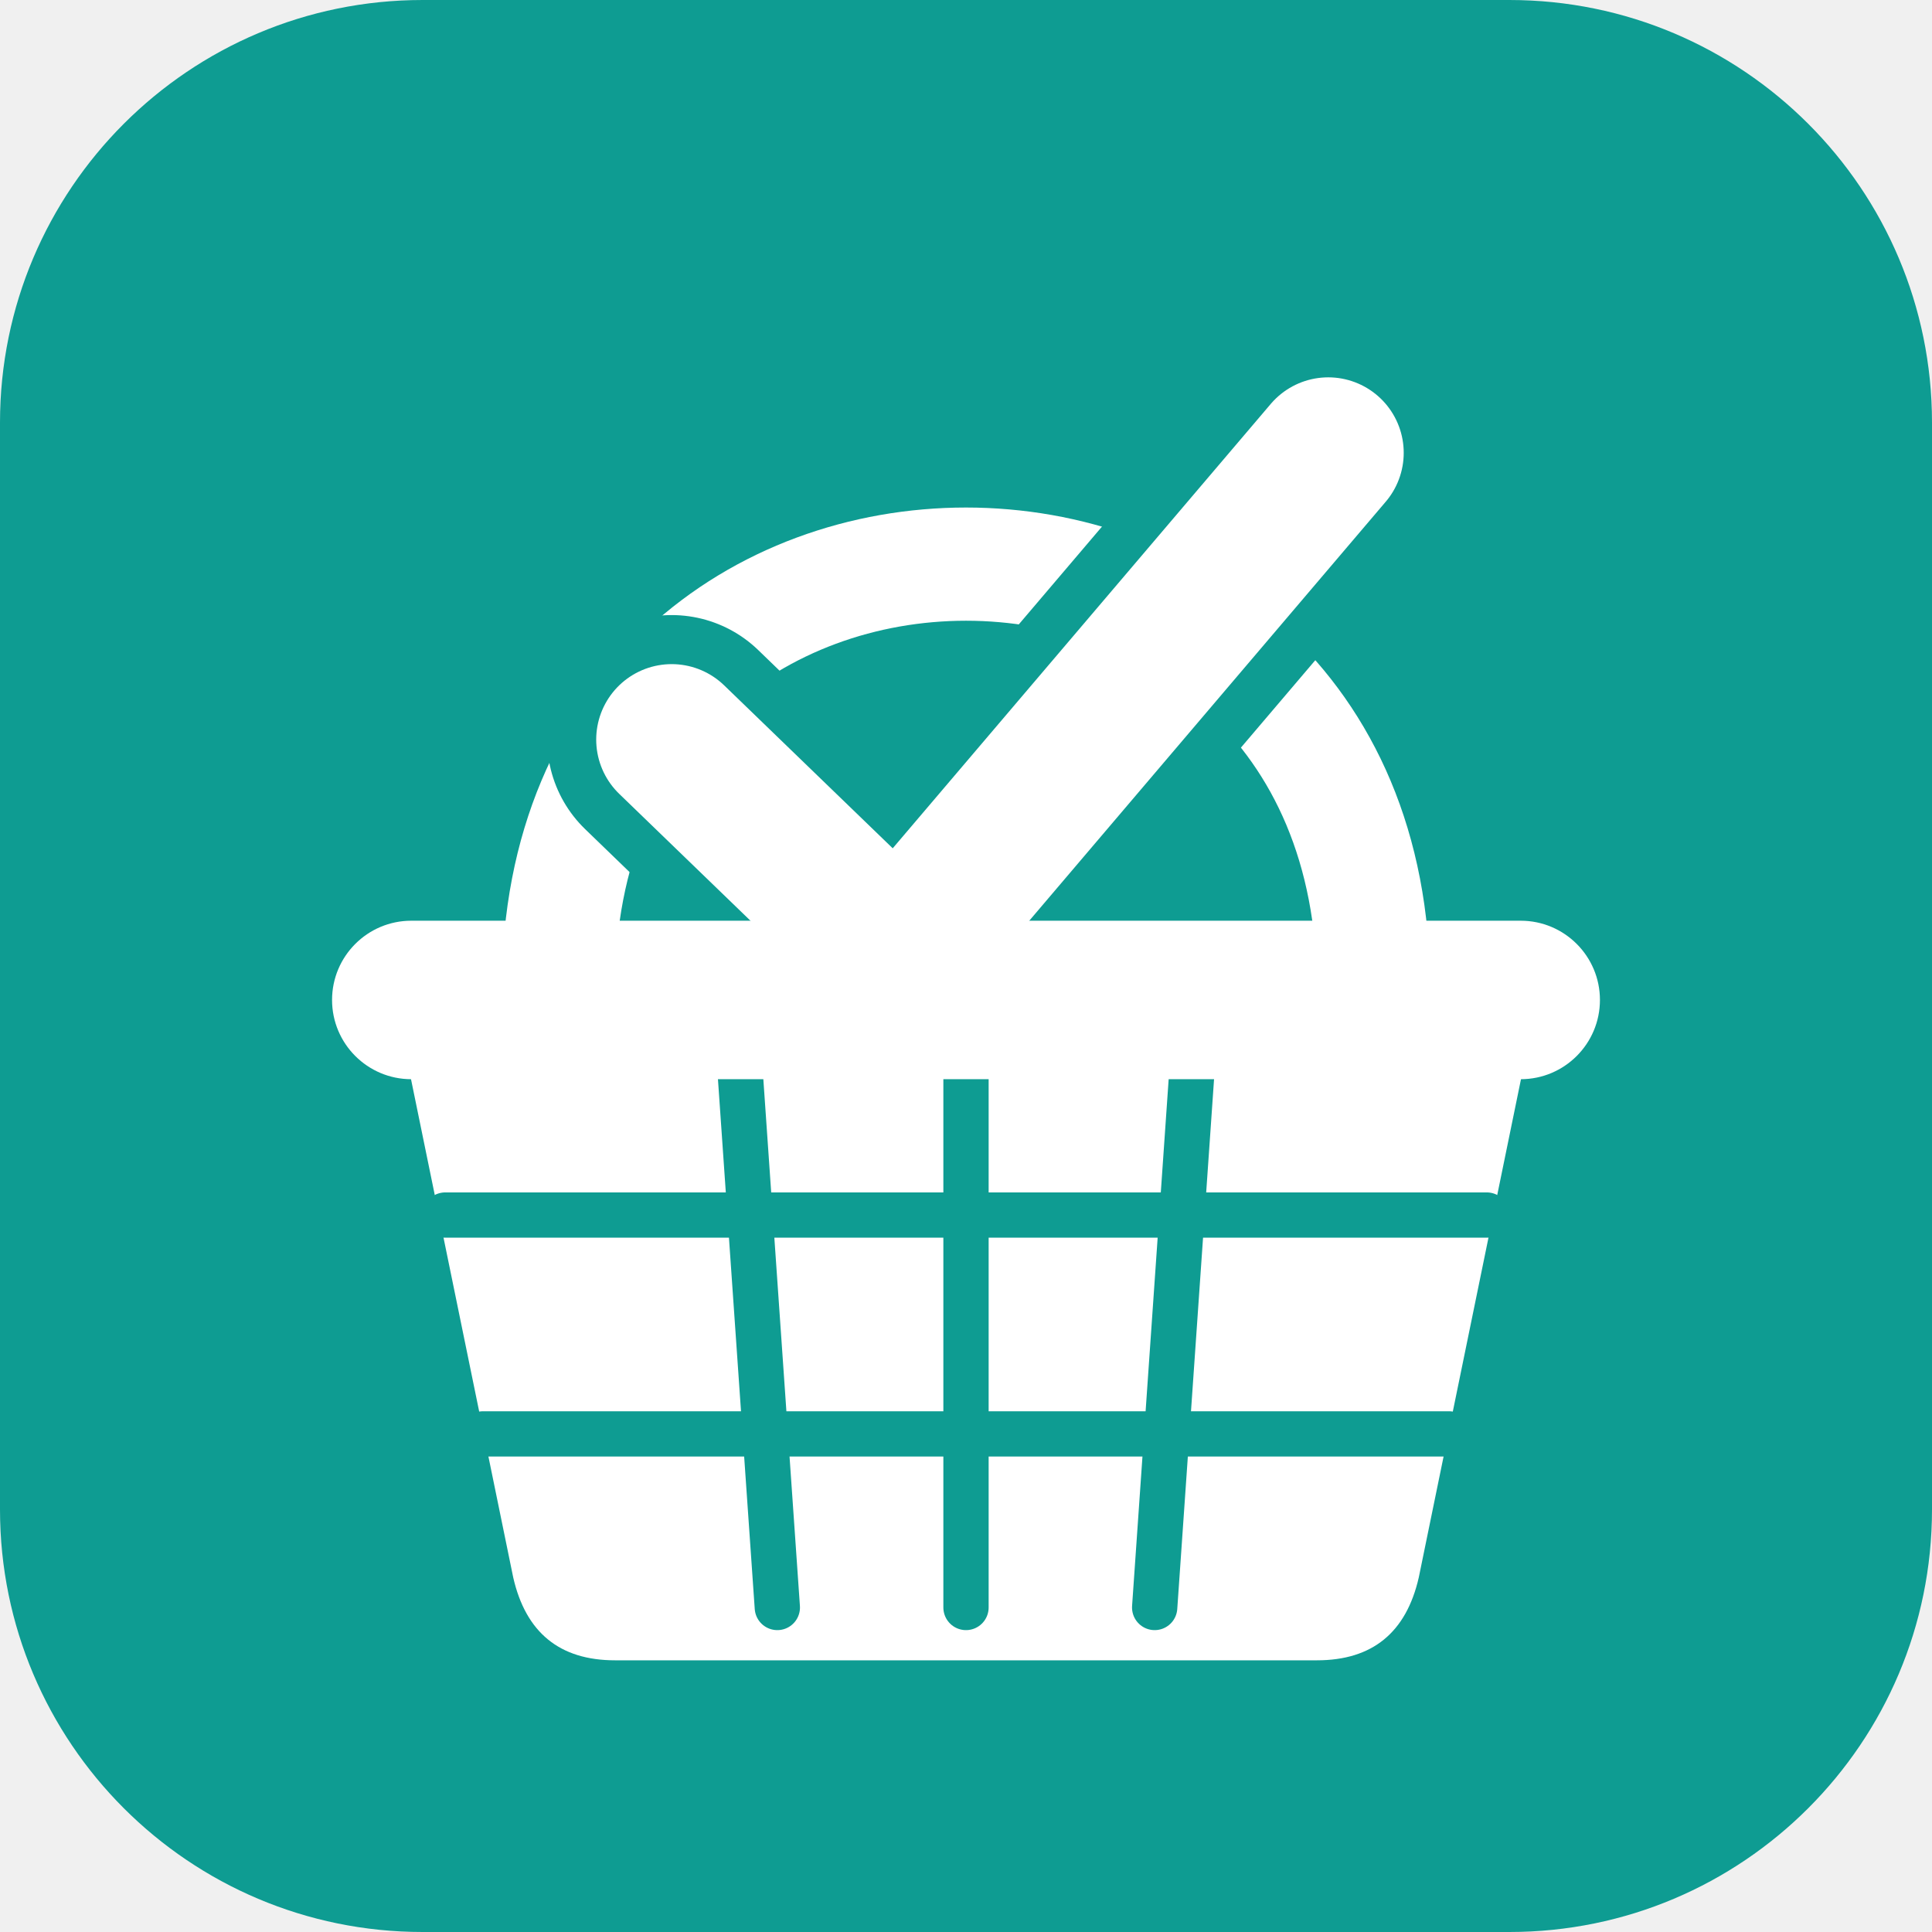
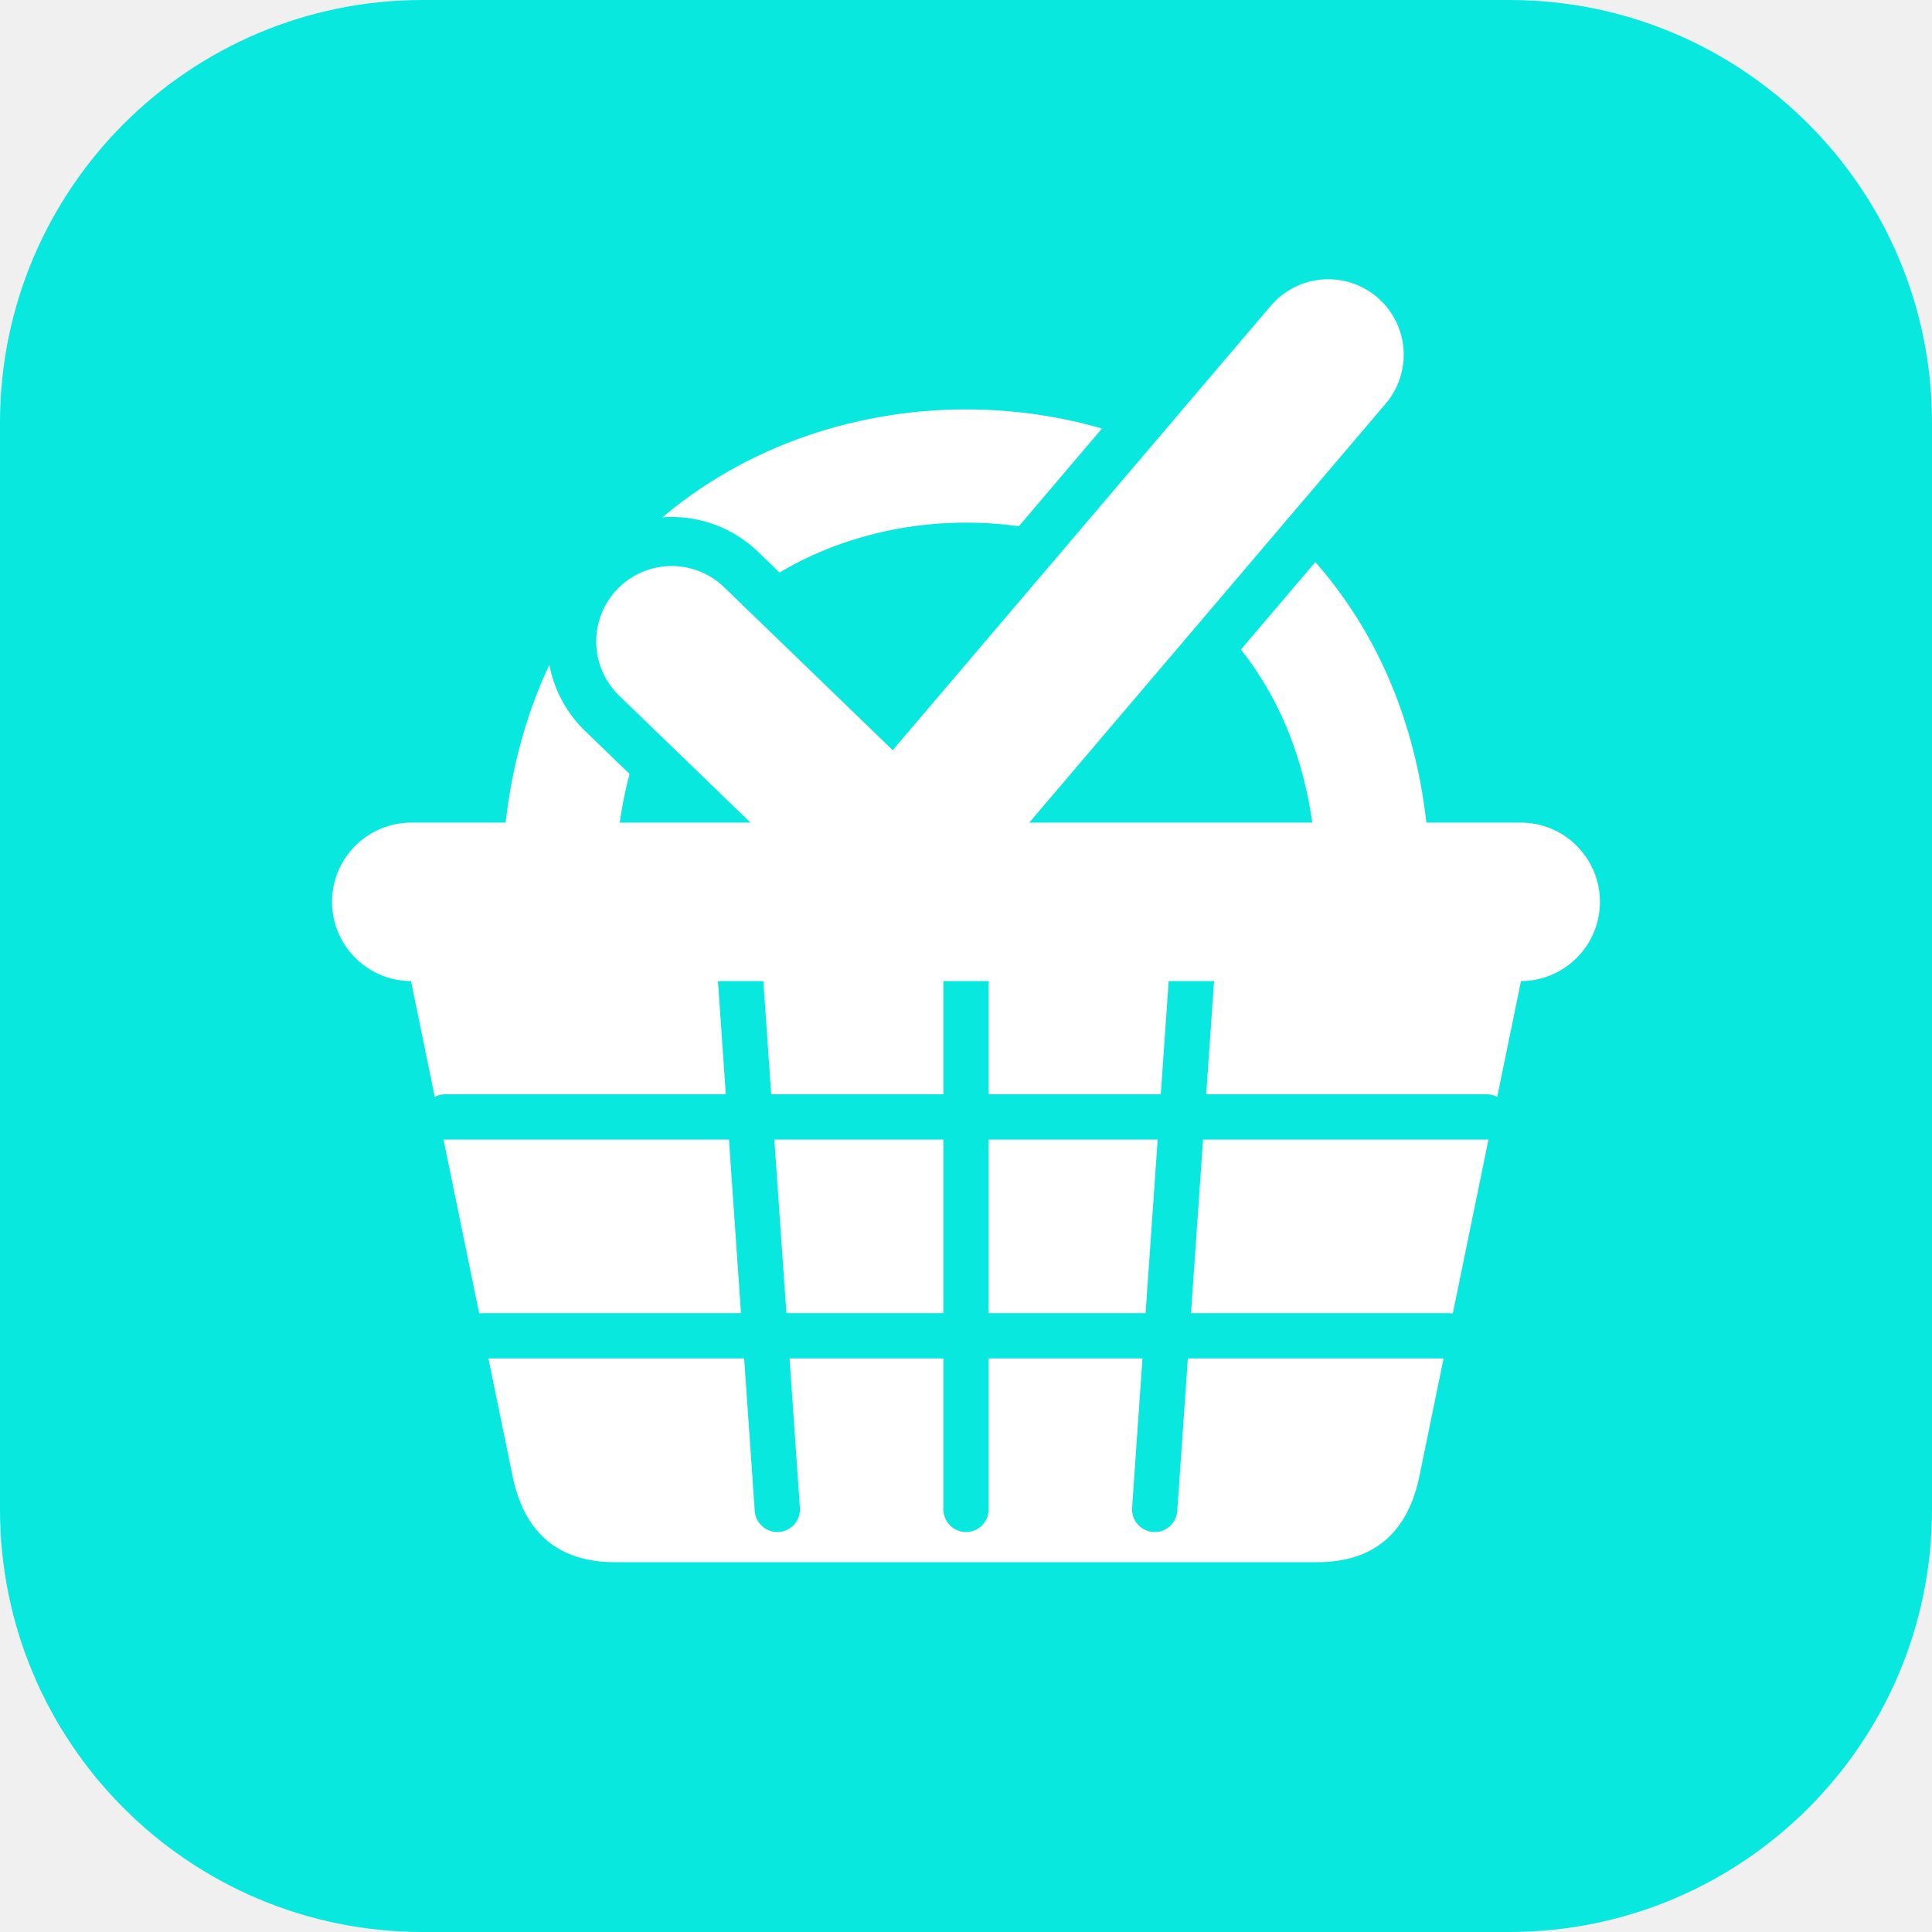
<svg xmlns="http://www.w3.org/2000/svg" viewBox="0 0 512 512">
-   <rect width="512" height="512" rx="112" fill="#0e9c92" />
-   <path d="M148 262 C148 112 364 112 364 262" fill="none" stroke="#ffffff" stroke-width="30" stroke-linecap="round" />
-   <path d="M178 196 L238 254 L352 120" fill="none" stroke="#0e9c92" stroke-width="66" stroke-linecap="round" stroke-linejoin="round" />
-   <path d="M178 196 L238 254 L352 120" fill="none" stroke="#ffffff" stroke-width="40" stroke-linecap="round" stroke-linejoin="round" />
-   <path d="M104 262 H408 L376 418 Q371 440 349 440 H163 Q141 440 136 418 Z" fill="#ffffff" />
-   <g stroke="#0e9c92" stroke-width="12" stroke-linecap="round">
-     <line x1="118" y1="322" x2="394" y2="322" />
-     <line x1="128" y1="380" x2="384" y2="380" />
-     <line x1="196" y1="282" x2="206" y2="426" />
-     <line x1="256" y1="282" x2="256" y2="426" />
-     <line x1="316" y1="282" x2="306" y2="426" />
+   <rect width="512" height="512" rx="112" fill="#08e8de" />
+   <g transform="translate(0 -26)">
+     <path d="M148 262 C148 112 364 112 364 262" fill="none" stroke="#ffffff" stroke-width="30" stroke-linecap="round" />
+     <path d="M178 196 L238 254 L352 120" fill="none" stroke="#08e8de" stroke-width="66" stroke-linecap="round" stroke-linejoin="round" />
+     <path d="M178 196 L238 254 L352 120" fill="none" stroke="#ffffff" stroke-width="40" stroke-linecap="round" stroke-linejoin="round" />
+     <path d="M104 262 H408 L376 418 Q371 440 349 440 H163 Q141 440 136 418 Z" fill="#ffffff" />
+     <g stroke="#08e8de" stroke-width="12" stroke-linecap="round">
+       <line x1="118" y1="322" x2="394" y2="322" />
+       <line x1="128" y1="380" x2="384" y2="380" />
+       <line x1="196" y1="282" x2="206" y2="426" />
+       <line x1="256" y1="282" x2="256" y2="426" />
+       <line x1="316" y1="282" x2="306" y2="426" />
+     </g>
+     <rect x="88" y="244" width="336" height="42" rx="21" fill="#ffffff" />
  </g>
-   <rect x="88" y="244" width="336" height="42" rx="21" fill="#ffffff" />
</svg>
